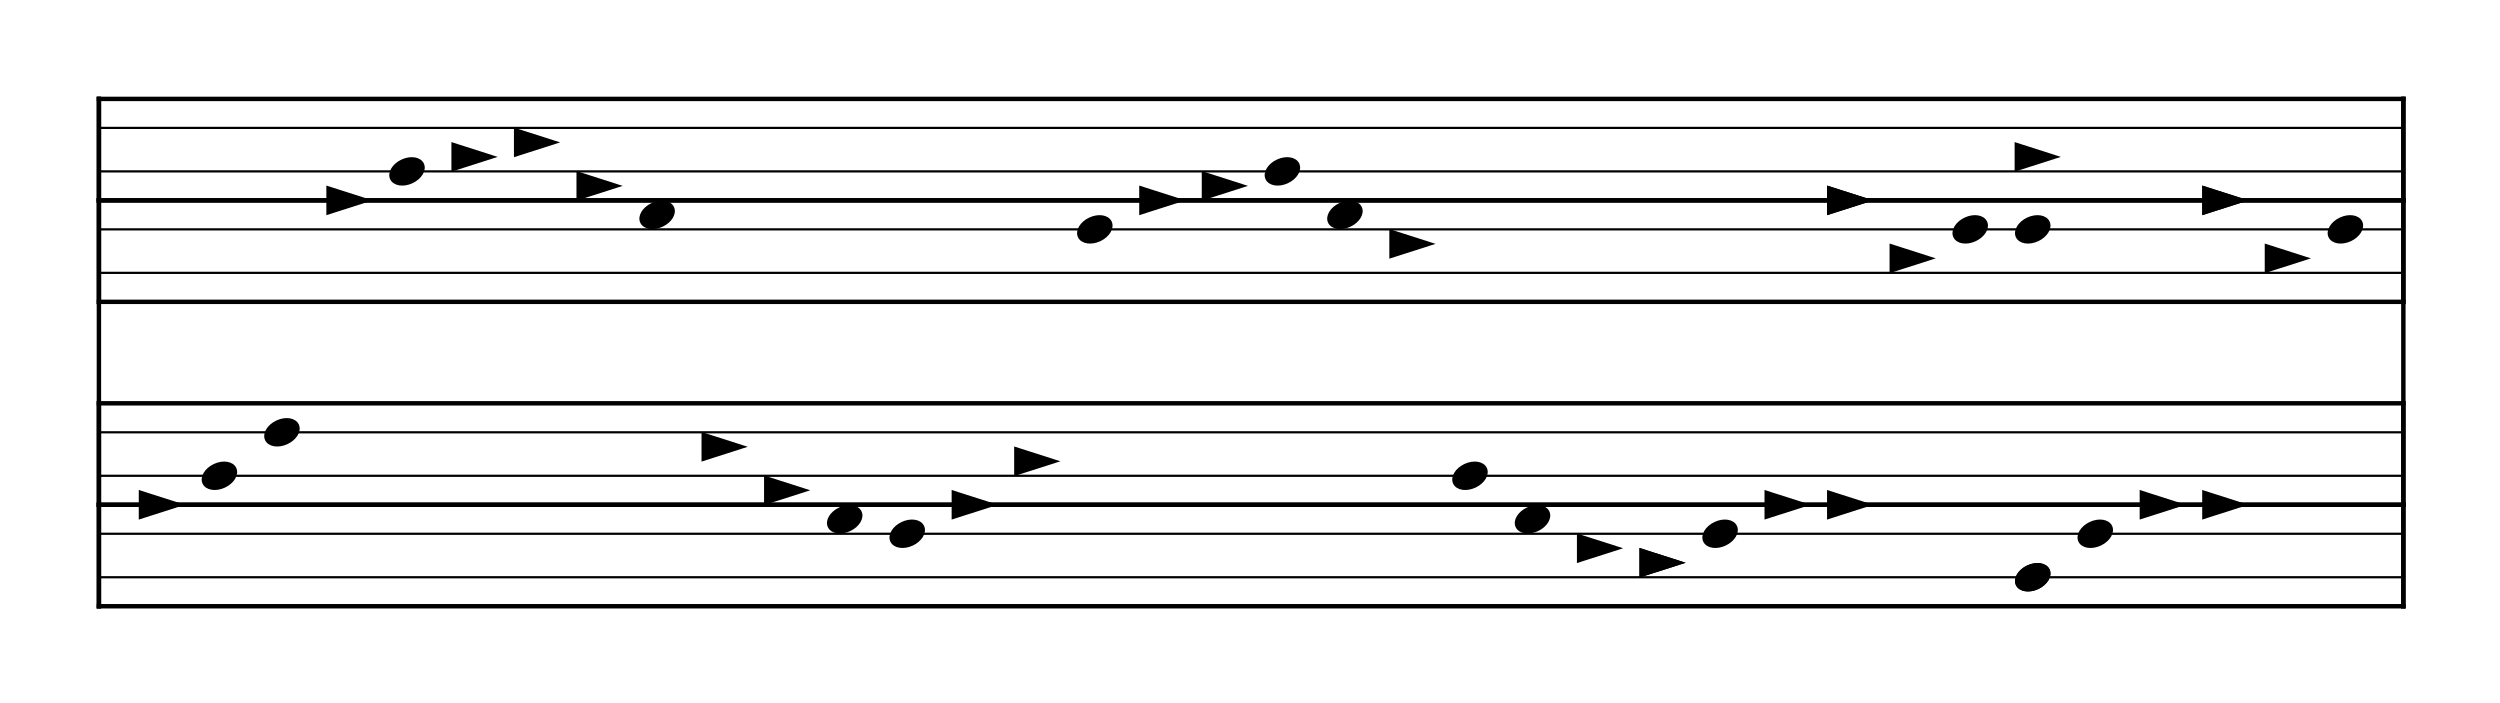
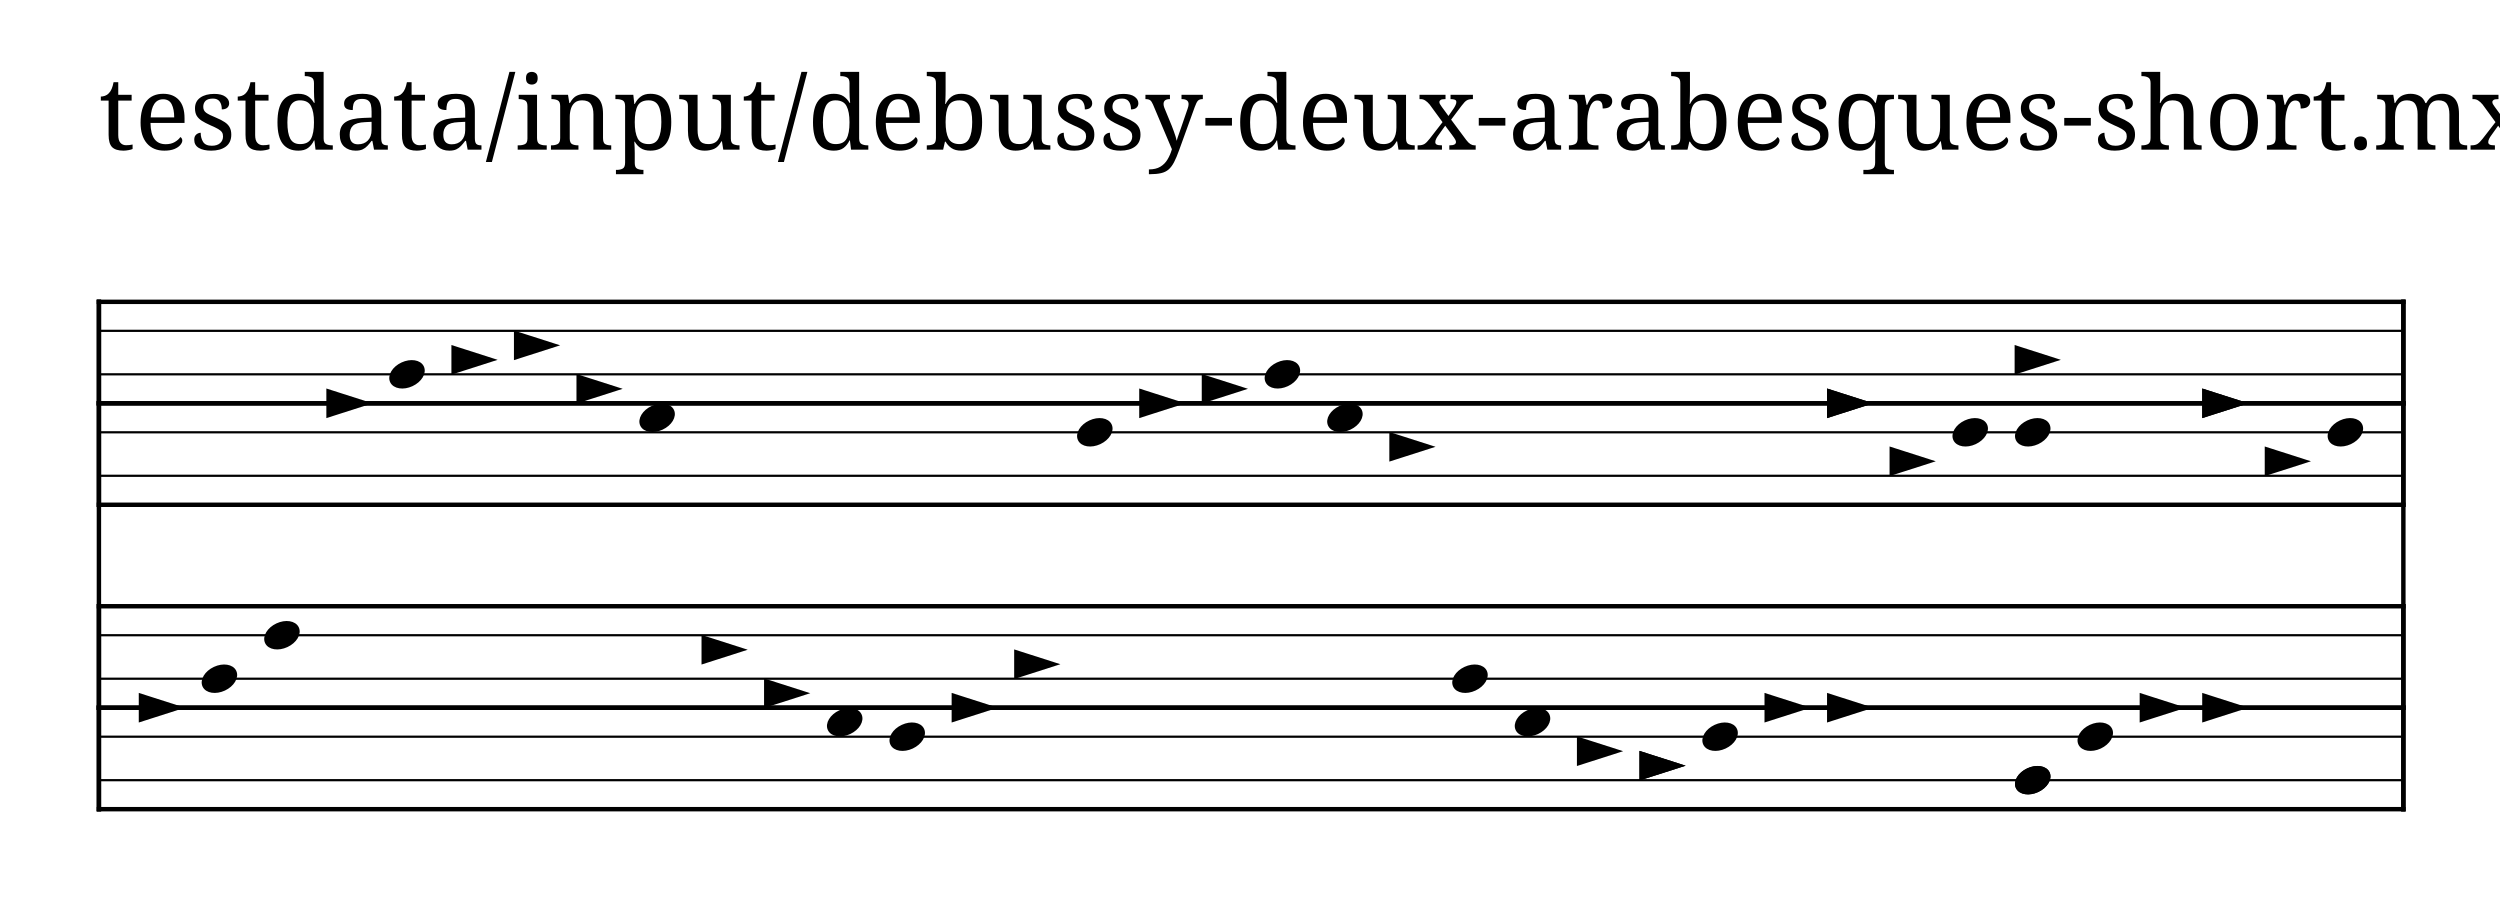
- <svg xmlns="http://www.w3.org/2000/svg" baseProfile="full" height="206" style="background-color: white;" version="1.1" width="733">
+ <svg xmlns="http://www.w3.org/2000/svg" baseProfile="full" height="266" style="background-color: white;" version="1.1" width="733">
  <defs />
  <g transform="translate(29,29)">
-     <line stroke="black" stroke-linecap="square" stroke-width="1.3" x1="0" x2="675.667" y1="29.75" y2="29.75" />
-     <line stroke="black" stroke-linecap="square" stroke-width="0.65" x1="0" x2="675.667" y1="21.25" y2="21.25" />
-     <line stroke="black" stroke-linecap="square" stroke-width="0.65" x1="0" x2="675.667" y1="8.5" y2="8.5" />
-     <line stroke="black" stroke-linecap="square" stroke-width="1.3" x1="0" x2="675.667" y1="0.0" y2="0.0" />
-     <line stroke="black" stroke-linecap="square" stroke-width="1.3" x1="0" x2="0" y1="0.0" y2="29.75" />
-     <line stroke="black" stroke-linecap="square" stroke-width="1.3" x1="675.667" x2="675.667" y1="0.0" y2="29.75" />
+     <text alignment-baseline="middle" font-family="serif" font-size="30px" x="0" y="14.875">testdata/input/debussy-deux-arabesques-short.mxl</text>
+     <line stroke="black" stroke-linecap="square" stroke-width="1.3" x1="0" x2="675.667" y1="89.25" y2="89.25" />
+     <line stroke="black" stroke-linecap="square" stroke-width="0.65" x1="0" x2="675.667" y1="80.75" y2="80.75" />
+     <line stroke="black" stroke-linecap="square" stroke-width="0.65" x1="0" x2="675.667" y1="68.0" y2="68.0" />
    <line stroke="black" stroke-linecap="square" stroke-width="1.3" x1="0" x2="675.667" y1="59.5" y2="59.5" />
-     <line stroke="black" stroke-linecap="square" stroke-width="0.65" x1="0" x2="675.667" y1="51.0" y2="51.0" />
-     <line stroke="black" stroke-linecap="square" stroke-width="0.65" x1="0" x2="675.667" y1="38.25" y2="38.25" />
-     <line stroke="black" stroke-linecap="square" stroke-width="1.3" x1="0" x2="675.667" y1="29.75" y2="29.75" />
-     <line stroke="black" stroke-linecap="square" stroke-width="1.3" x1="0" x2="0" y1="29.75" y2="59.5" />
-     <line stroke="black" stroke-linecap="square" stroke-width="1.3" x1="675.667" x2="675.667" y1="29.75" y2="59.5" />
-     <polygon fill="black" points="67.188,26.093 67.188,33.407 78.6,29.75" stroke="black" />
-     <ellipse cx="90.333" cy="21.25" fill="black" rx="4.95" ry="3.325" stroke="black" transform="rotate(-25,90.33333,21.25)" />
-     <polygon fill="black" points="103.854,13.342 103.854,20.657 115.267,17.0" stroke="black" />
-     <polygon fill="black" points="122.188,9.092 122.188,16.407 133.6,12.75" stroke="black" />
-     <polygon fill="black" points="140.521,21.843 140.521,29.157 151.933,25.5" stroke="black" />
-     <ellipse cx="163.667" cy="34.0" fill="black" rx="4.95" ry="3.325" stroke="black" transform="rotate(-25,163.6667,34.0)" />
-     <ellipse cx="292.0" cy="38.25" fill="black" rx="4.95" ry="3.325" stroke="black" transform="rotate(-25,292.0,38.25)" />
-     <polygon fill="black" points="305.521,26.093 305.521,33.407 316.933,29.75" stroke="black" />
-     <polygon fill="black" points="323.854,21.843 323.854,29.157 335.267,25.5" stroke="black" />
-     <ellipse cx="347.0" cy="21.25" fill="black" rx="4.95" ry="3.325" stroke="black" transform="rotate(-25,347.0,21.25)" />
-     <ellipse cx="365.333" cy="34.0" fill="black" rx="4.95" ry="3.325" stroke="black" transform="rotate(-25,365.3333,34.0)" />
-     <polygon fill="black" points="378.854,38.843 378.854,46.157 390.267,42.5" stroke="black" />
-     <polygon fill="black" points="507.188,26.093 507.188,33.407 518.6,29.75" stroke="black" />
-     <polygon fill="black" points="507.188,26.093 507.188,33.407 518.6,29.75" stroke="black" />
-     <polygon fill="black" points="525.521,43.093 525.521,50.407 536.933,46.75" stroke="black" />
-     <ellipse cx="548.667" cy="38.25" fill="black" rx="4.95" ry="3.325" stroke="black" transform="rotate(-25,548.6667,38.25)" />
-     <polygon fill="black" points="562.188,13.342 562.188,20.657 573.6,17.0" stroke="black" />
-     <ellipse cx="567.0" cy="38.25" fill="black" rx="4.95" ry="3.325" stroke="black" transform="rotate(-25,567.0,38.25)" />
-     <polygon fill="black" points="617.188,26.093 617.188,33.407 628.6,29.75" stroke="black" />
-     <polygon fill="black" points="617.188,26.093 617.188,33.407 628.6,29.75" stroke="black" />
-     <polygon fill="black" points="635.521,43.093 635.521,50.407 646.933,46.75" stroke="black" />
-     <ellipse cx="658.667" cy="38.25" fill="black" rx="4.95" ry="3.325" stroke="black" transform="rotate(-25,658.6667,38.25)" />
+     <line stroke="black" stroke-linecap="square" stroke-width="1.3" x1="0" x2="0" y1="59.5" y2="89.25" />
+     <line stroke="black" stroke-linecap="square" stroke-width="1.3" x1="675.667" x2="675.667" y1="59.5" y2="89.25" />
    <line stroke="black" stroke-linecap="square" stroke-width="1.3" x1="0" x2="675.667" y1="119.0" y2="119.0" />
    <line stroke="black" stroke-linecap="square" stroke-width="0.65" x1="0" x2="675.667" y1="110.5" y2="110.5" />
    <line stroke="black" stroke-linecap="square" stroke-width="0.65" x1="0" x2="675.667" y1="97.75" y2="97.75" />
    <line stroke="black" stroke-linecap="square" stroke-width="1.3" x1="0" x2="675.667" y1="89.25" y2="89.25" />
    <line stroke="black" stroke-linecap="square" stroke-width="1.3" x1="0" x2="0" y1="89.25" y2="119.0" />
    <line stroke="black" stroke-linecap="square" stroke-width="1.3" x1="675.667" x2="675.667" y1="89.25" y2="119.0" />
+     <polygon fill="black" points="67.188,85.593 67.188,92.907 78.6,89.25" stroke="black" />
+     <ellipse cx="90.333" cy="80.75" fill="black" rx="4.95" ry="3.325" stroke="black" transform="rotate(-25,90.33333,80.75)" />
+     <polygon fill="black" points="103.854,72.843 103.854,80.157 115.267,76.5" stroke="black" />
+     <polygon fill="black" points="122.188,68.593 122.188,75.907 133.6,72.25" stroke="black" />
+     <polygon fill="black" points="140.521,81.343 140.521,88.657 151.933,85.0" stroke="black" />
+     <ellipse cx="163.667" cy="93.5" fill="black" rx="4.95" ry="3.325" stroke="black" transform="rotate(-25,163.6667,93.5)" />
+     <ellipse cx="292.0" cy="97.75" fill="black" rx="4.95" ry="3.325" stroke="black" transform="rotate(-25,292.0,97.75)" />
+     <polygon fill="black" points="305.521,85.593 305.521,92.907 316.933,89.25" stroke="black" />
+     <polygon fill="black" points="323.854,81.343 323.854,88.657 335.267,85.0" stroke="black" />
+     <ellipse cx="347.0" cy="80.75" fill="black" rx="4.95" ry="3.325" stroke="black" transform="rotate(-25,347.0,80.75)" />
+     <ellipse cx="365.333" cy="93.5" fill="black" rx="4.95" ry="3.325" stroke="black" transform="rotate(-25,365.3333,93.5)" />
+     <polygon fill="black" points="378.854,98.343 378.854,105.657 390.267,102.0" stroke="black" />
+     <polygon fill="black" points="507.188,85.593 507.188,92.907 518.6,89.25" stroke="black" />
+     <polygon fill="black" points="507.188,85.593 507.188,92.907 518.6,89.25" stroke="black" />
+     <polygon fill="black" points="525.521,102.593 525.521,109.907 536.933,106.25" stroke="black" />
+     <ellipse cx="548.667" cy="97.75" fill="black" rx="4.95" ry="3.325" stroke="black" transform="rotate(-25,548.6667,97.75)" />
+     <polygon fill="black" points="562.188,72.843 562.188,80.157 573.6,76.5" stroke="black" />
+     <ellipse cx="567.0" cy="97.75" fill="black" rx="4.95" ry="3.325" stroke="black" transform="rotate(-25,567.0,97.75)" />
+     <polygon fill="black" points="617.188,85.593 617.188,92.907 628.6,89.25" stroke="black" />
+     <polygon fill="black" points="617.188,85.593 617.188,92.907 628.6,89.25" stroke="black" />
+     <polygon fill="black" points="635.521,102.593 635.521,109.907 646.933,106.25" stroke="black" />
+     <ellipse cx="658.667" cy="97.75" fill="black" rx="4.95" ry="3.325" stroke="black" transform="rotate(-25,658.6667,97.75)" />
+     <line stroke="black" stroke-linecap="square" stroke-width="1.3" x1="0" x2="675.667" y1="178.5" y2="178.5" />
+     <line stroke="black" stroke-linecap="square" stroke-width="0.65" x1="0" x2="675.667" y1="170.0" y2="170.0" />
+     <line stroke="black" stroke-linecap="square" stroke-width="0.65" x1="0" x2="675.667" y1="157.25" y2="157.25" />
    <line stroke="black" stroke-linecap="square" stroke-width="1.3" x1="0" x2="675.667" y1="148.75" y2="148.75" />
-     <line stroke="black" stroke-linecap="square" stroke-width="0.65" x1="0" x2="675.667" y1="140.25" y2="140.25" />
-     <line stroke="black" stroke-linecap="square" stroke-width="0.65" x1="0" x2="675.667" y1="127.5" y2="127.5" />
-     <line stroke="black" stroke-linecap="square" stroke-width="1.3" x1="0" x2="675.667" y1="119.0" y2="119.0" />
-     <line stroke="black" stroke-linecap="square" stroke-width="1.3" x1="0" x2="0" y1="119.0" y2="148.75" />
-     <line stroke="black" stroke-linecap="square" stroke-width="1.3" x1="675.667" x2="675.667" y1="119.0" y2="148.75" />
-     <polygon fill="black" points="12.188,115.343 12.188,122.657 23.6,119.0" stroke="black" />
-     <ellipse cx="35.333" cy="110.5" fill="black" rx="4.95" ry="3.325" stroke="black" transform="rotate(-25,35.33333,110.5)" />
-     <ellipse cx="53.667" cy="97.75" fill="black" rx="4.95" ry="3.325" stroke="black" transform="rotate(-25,53.66667,97.75)" />
-     <polygon fill="black" points="177.188,98.343 177.188,105.657 188.6,102.0" stroke="black" />
-     <polygon fill="black" points="195.521,111.093 195.521,118.407 206.933,114.75" stroke="black" />
-     <ellipse cx="218.667" cy="123.25" fill="black" rx="4.95" ry="3.325" stroke="black" transform="rotate(-25,218.6667,123.25)" />
-     <ellipse cx="237.0" cy="127.5" fill="black" rx="4.95" ry="3.325" stroke="black" transform="rotate(-25,237.0,127.5)" />
-     <polygon fill="black" points="250.521,115.343 250.521,122.657 261.933,119.0" stroke="black" />
-     <polygon fill="black" points="268.854,102.593 268.854,109.907 280.267,106.25" stroke="black" />
-     <ellipse cx="402.0" cy="110.5" fill="black" rx="4.95" ry="3.325" stroke="black" transform="rotate(-25,402.0,110.5)" />
-     <ellipse cx="420.333" cy="123.25" fill="black" rx="4.95" ry="3.325" stroke="black" transform="rotate(-25,420.3333,123.25)" />
-     <polygon fill="black" points="433.854,128.093 433.854,135.407 445.267,131.75" stroke="black" />
-     <polygon fill="black" points="452.188,132.343 452.188,139.657 463.6,136.0" stroke="black" />
-     <polygon fill="black" points="452.188,132.343 452.188,139.657 463.6,136.0" stroke="black" />
-     <ellipse cx="475.333" cy="127.5" fill="black" rx="4.95" ry="3.325" stroke="black" transform="rotate(-25,475.3333,127.5)" />
-     <polygon fill="black" points="488.854,115.343 488.854,122.657 500.267,119.0" stroke="black" />
-     <polygon fill="black" points="507.188,115.343 507.188,122.657 518.6,119.0" stroke="black" />
-     <ellipse cx="567.0" cy="140.25" fill="black" rx="4.95" ry="3.325" stroke="black" transform="rotate(-25,567.0,140.25)" />
-     <ellipse cx="567.0" cy="140.25" fill="black" rx="4.95" ry="3.325" stroke="black" transform="rotate(-25,567.0,140.25)" />
-     <ellipse cx="585.333" cy="127.5" fill="black" rx="4.95" ry="3.325" stroke="black" transform="rotate(-25,585.3333,127.5)" />
-     <polygon fill="black" points="598.854,115.343 598.854,122.657 610.267,119.0" stroke="black" />
-     <polygon fill="black" points="617.188,115.343 617.188,122.657 628.6,119.0" stroke="black" />
-     <line stroke="black" stroke-linecap="square" stroke-width="1.3" x1="0" x2="0" y1="0" y2="148.75" />
-     <line stroke="black" stroke-linecap="square" stroke-width="1.3" x1="675.667" x2="675.667" y1="0" y2="148.75" />
+     <line stroke="black" stroke-linecap="square" stroke-width="1.3" x1="0" x2="0" y1="148.75" y2="178.5" />
+     <line stroke="black" stroke-linecap="square" stroke-width="1.3" x1="675.667" x2="675.667" y1="148.75" y2="178.5" />
+     <line stroke="black" stroke-linecap="square" stroke-width="1.3" x1="0" x2="675.667" y1="208.25" y2="208.25" />
+     <line stroke="black" stroke-linecap="square" stroke-width="0.65" x1="0" x2="675.667" y1="199.75" y2="199.75" />
+     <line stroke="black" stroke-linecap="square" stroke-width="0.65" x1="0" x2="675.667" y1="187.0" y2="187.0" />
+     <line stroke="black" stroke-linecap="square" stroke-width="1.3" x1="0" x2="675.667" y1="178.5" y2="178.5" />
+     <line stroke="black" stroke-linecap="square" stroke-width="1.3" x1="0" x2="0" y1="178.5" y2="208.25" />
+     <line stroke="black" stroke-linecap="square" stroke-width="1.3" x1="675.667" x2="675.667" y1="178.5" y2="208.25" />
+     <polygon fill="black" points="12.188,174.843 12.188,182.157 23.6,178.5" stroke="black" />
+     <ellipse cx="35.333" cy="170.0" fill="black" rx="4.95" ry="3.325" stroke="black" transform="rotate(-25,35.33333,170.0)" />
+     <ellipse cx="53.667" cy="157.25" fill="black" rx="4.95" ry="3.325" stroke="black" transform="rotate(-25,53.66667,157.25)" />
+     <polygon fill="black" points="177.188,157.843 177.188,165.157 188.6,161.5" stroke="black" />
+     <polygon fill="black" points="195.521,170.593 195.521,177.907 206.933,174.25" stroke="black" />
+     <ellipse cx="218.667" cy="182.75" fill="black" rx="4.95" ry="3.325" stroke="black" transform="rotate(-25,218.6667,182.75)" />
+     <ellipse cx="237.0" cy="187.0" fill="black" rx="4.95" ry="3.325" stroke="black" transform="rotate(-25,237.0,187.0)" />
+     <polygon fill="black" points="250.521,174.843 250.521,182.157 261.933,178.5" stroke="black" />
+     <polygon fill="black" points="268.854,162.093 268.854,169.407 280.267,165.75" stroke="black" />
+     <ellipse cx="402.0" cy="170.0" fill="black" rx="4.95" ry="3.325" stroke="black" transform="rotate(-25,402.0,170.0)" />
+     <ellipse cx="420.333" cy="182.75" fill="black" rx="4.95" ry="3.325" stroke="black" transform="rotate(-25,420.3333,182.75)" />
+     <polygon fill="black" points="433.854,187.593 433.854,194.907 445.267,191.25" stroke="black" />
+     <polygon fill="black" points="452.188,191.843 452.188,199.157 463.6,195.5" stroke="black" />
+     <polygon fill="black" points="452.188,191.843 452.188,199.157 463.6,195.5" stroke="black" />
+     <ellipse cx="475.333" cy="187.0" fill="black" rx="4.95" ry="3.325" stroke="black" transform="rotate(-25,475.3333,187.0)" />
+     <polygon fill="black" points="488.854,174.843 488.854,182.157 500.267,178.5" stroke="black" />
+     <polygon fill="black" points="507.188,174.843 507.188,182.157 518.6,178.5" stroke="black" />
+     <ellipse cx="567.0" cy="199.75" fill="black" rx="4.95" ry="3.325" stroke="black" transform="rotate(-25,567.0,199.75)" />
+     <ellipse cx="567.0" cy="199.75" fill="black" rx="4.95" ry="3.325" stroke="black" transform="rotate(-25,567.0,199.75)" />
+     <ellipse cx="585.333" cy="187.0" fill="black" rx="4.95" ry="3.325" stroke="black" transform="rotate(-25,585.3333,187.0)" />
+     <polygon fill="black" points="598.854,174.843 598.854,182.157 610.267,178.5" stroke="black" />
+     <polygon fill="black" points="617.188,174.843 617.188,182.157 628.6,178.5" stroke="black" />
+     <line stroke="black" stroke-linecap="square" stroke-width="1.3" x1="0" x2="0" y1="59.5" y2="208.25" />
+     <line stroke="black" stroke-linecap="square" stroke-width="1.3" x1="675.667" x2="675.667" y1="59.5" y2="208.25" />
  </g>
</svg>
